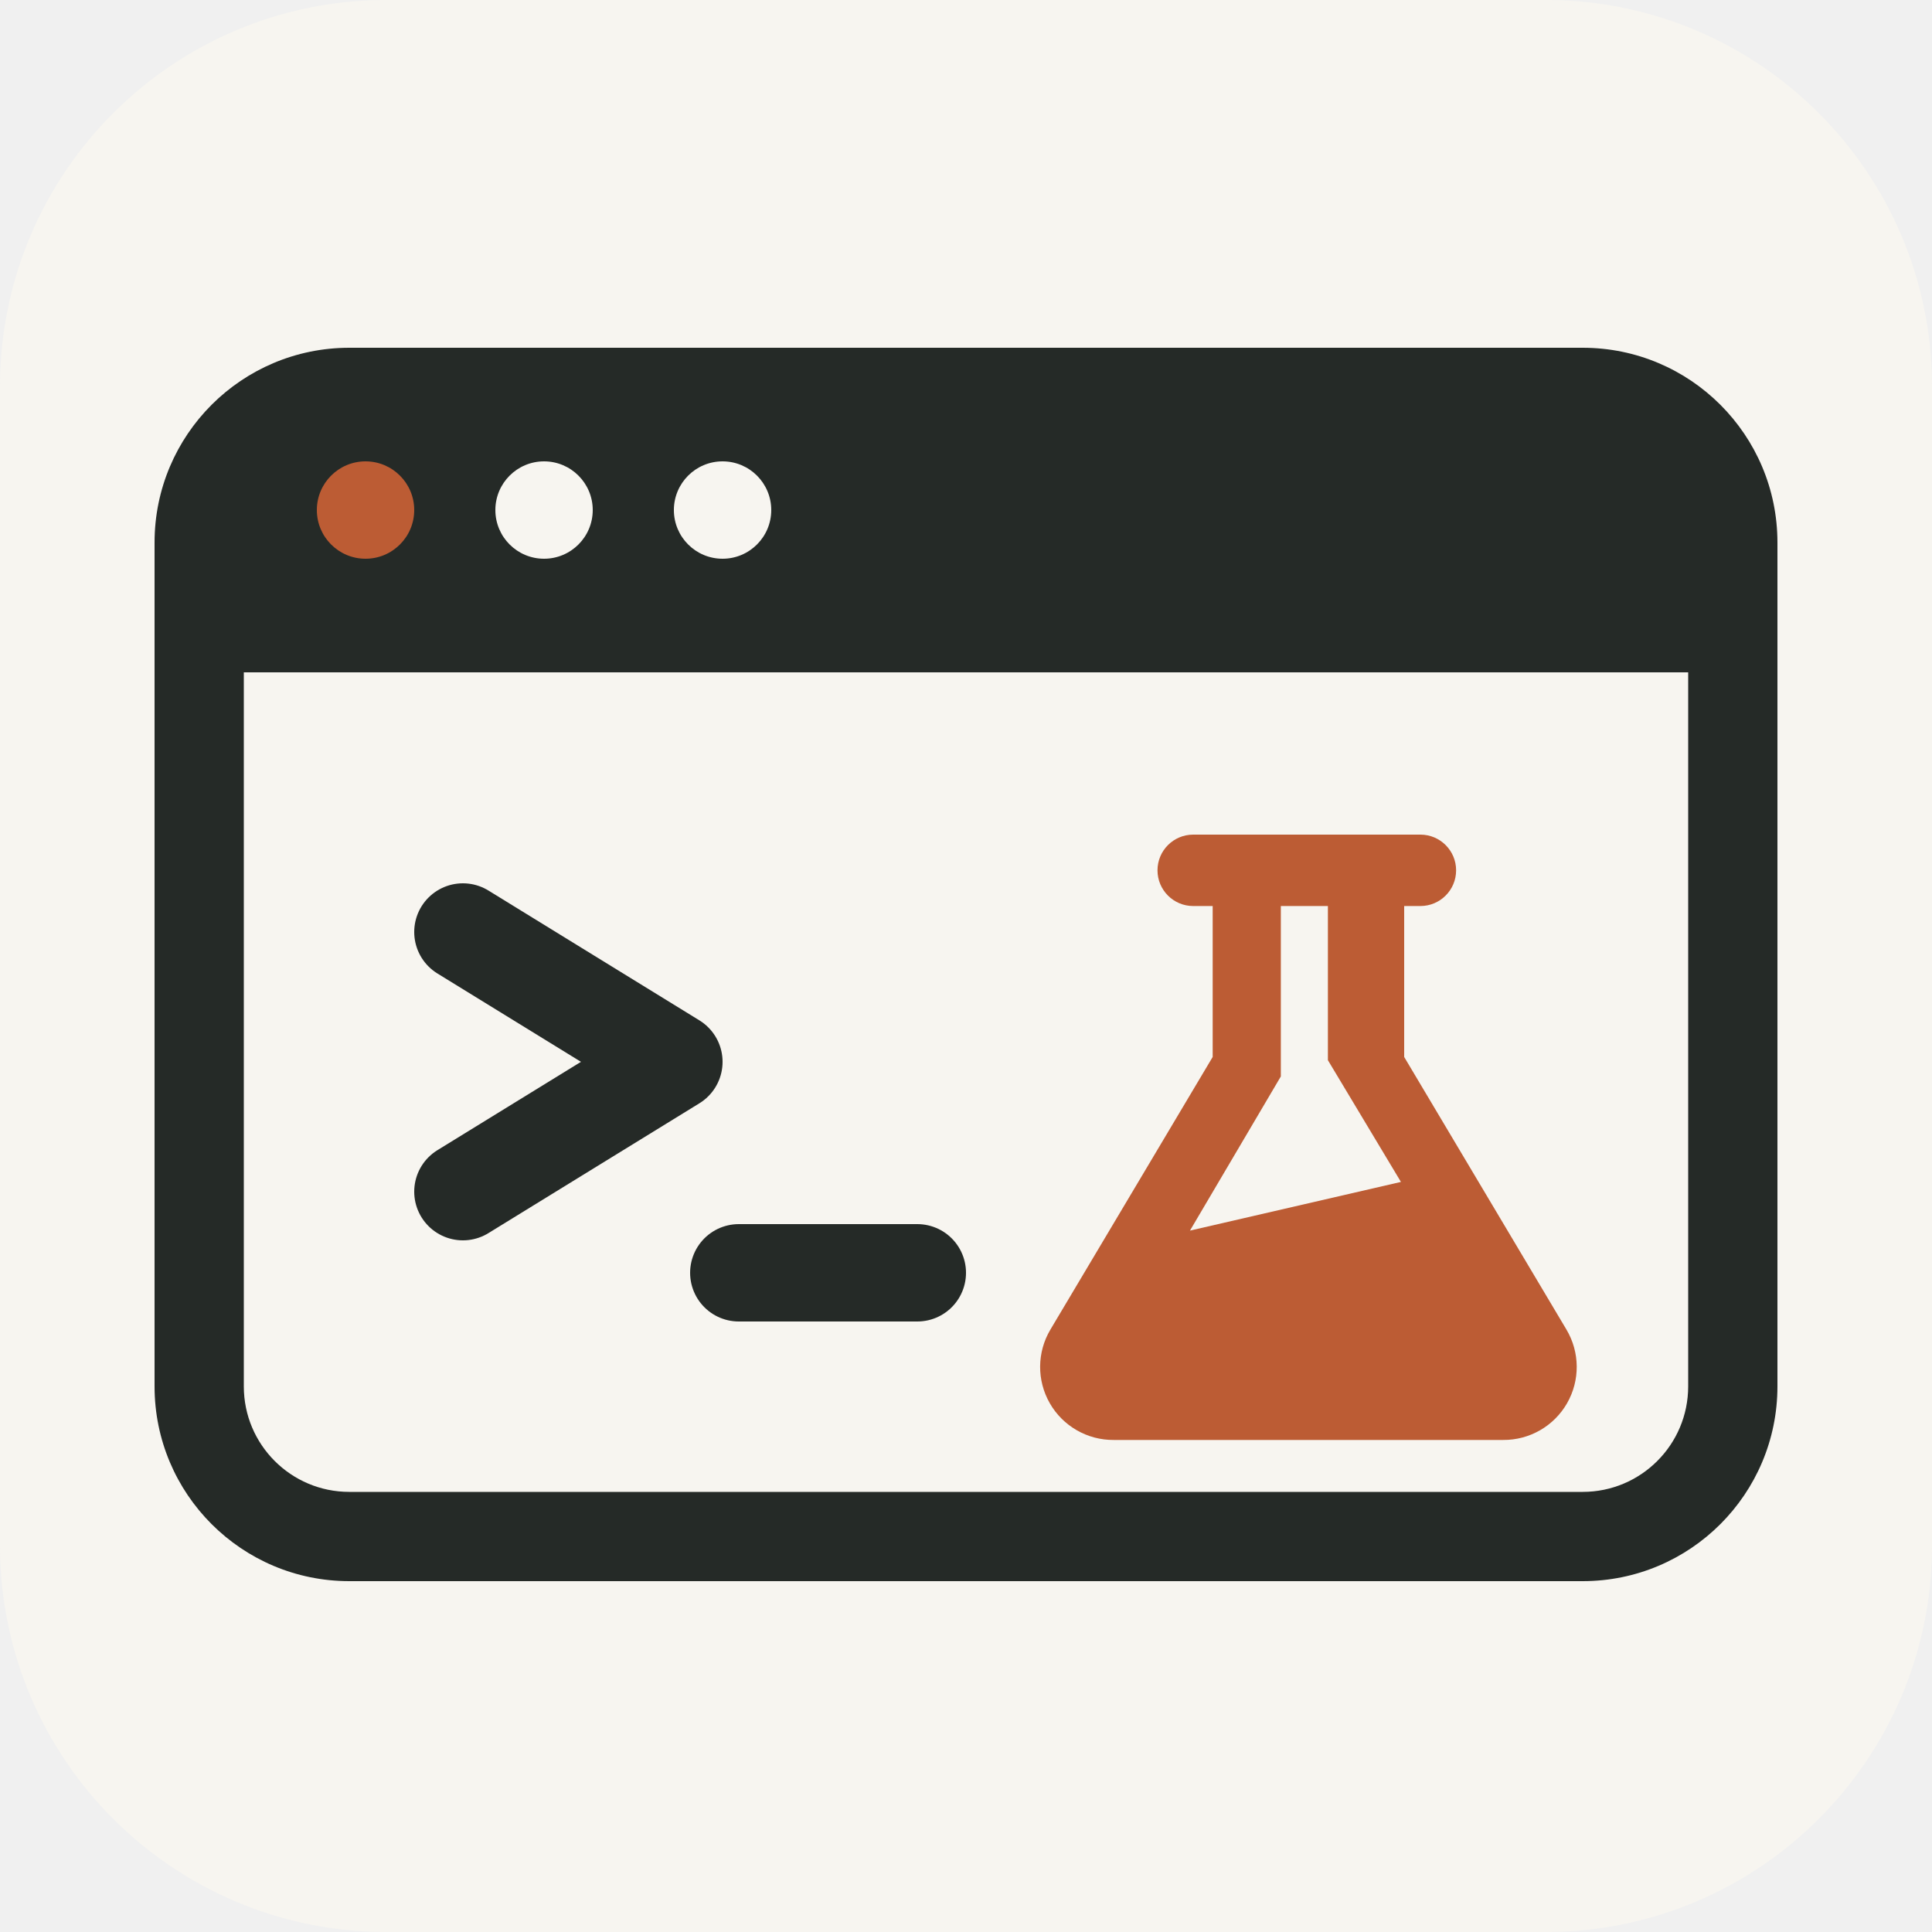
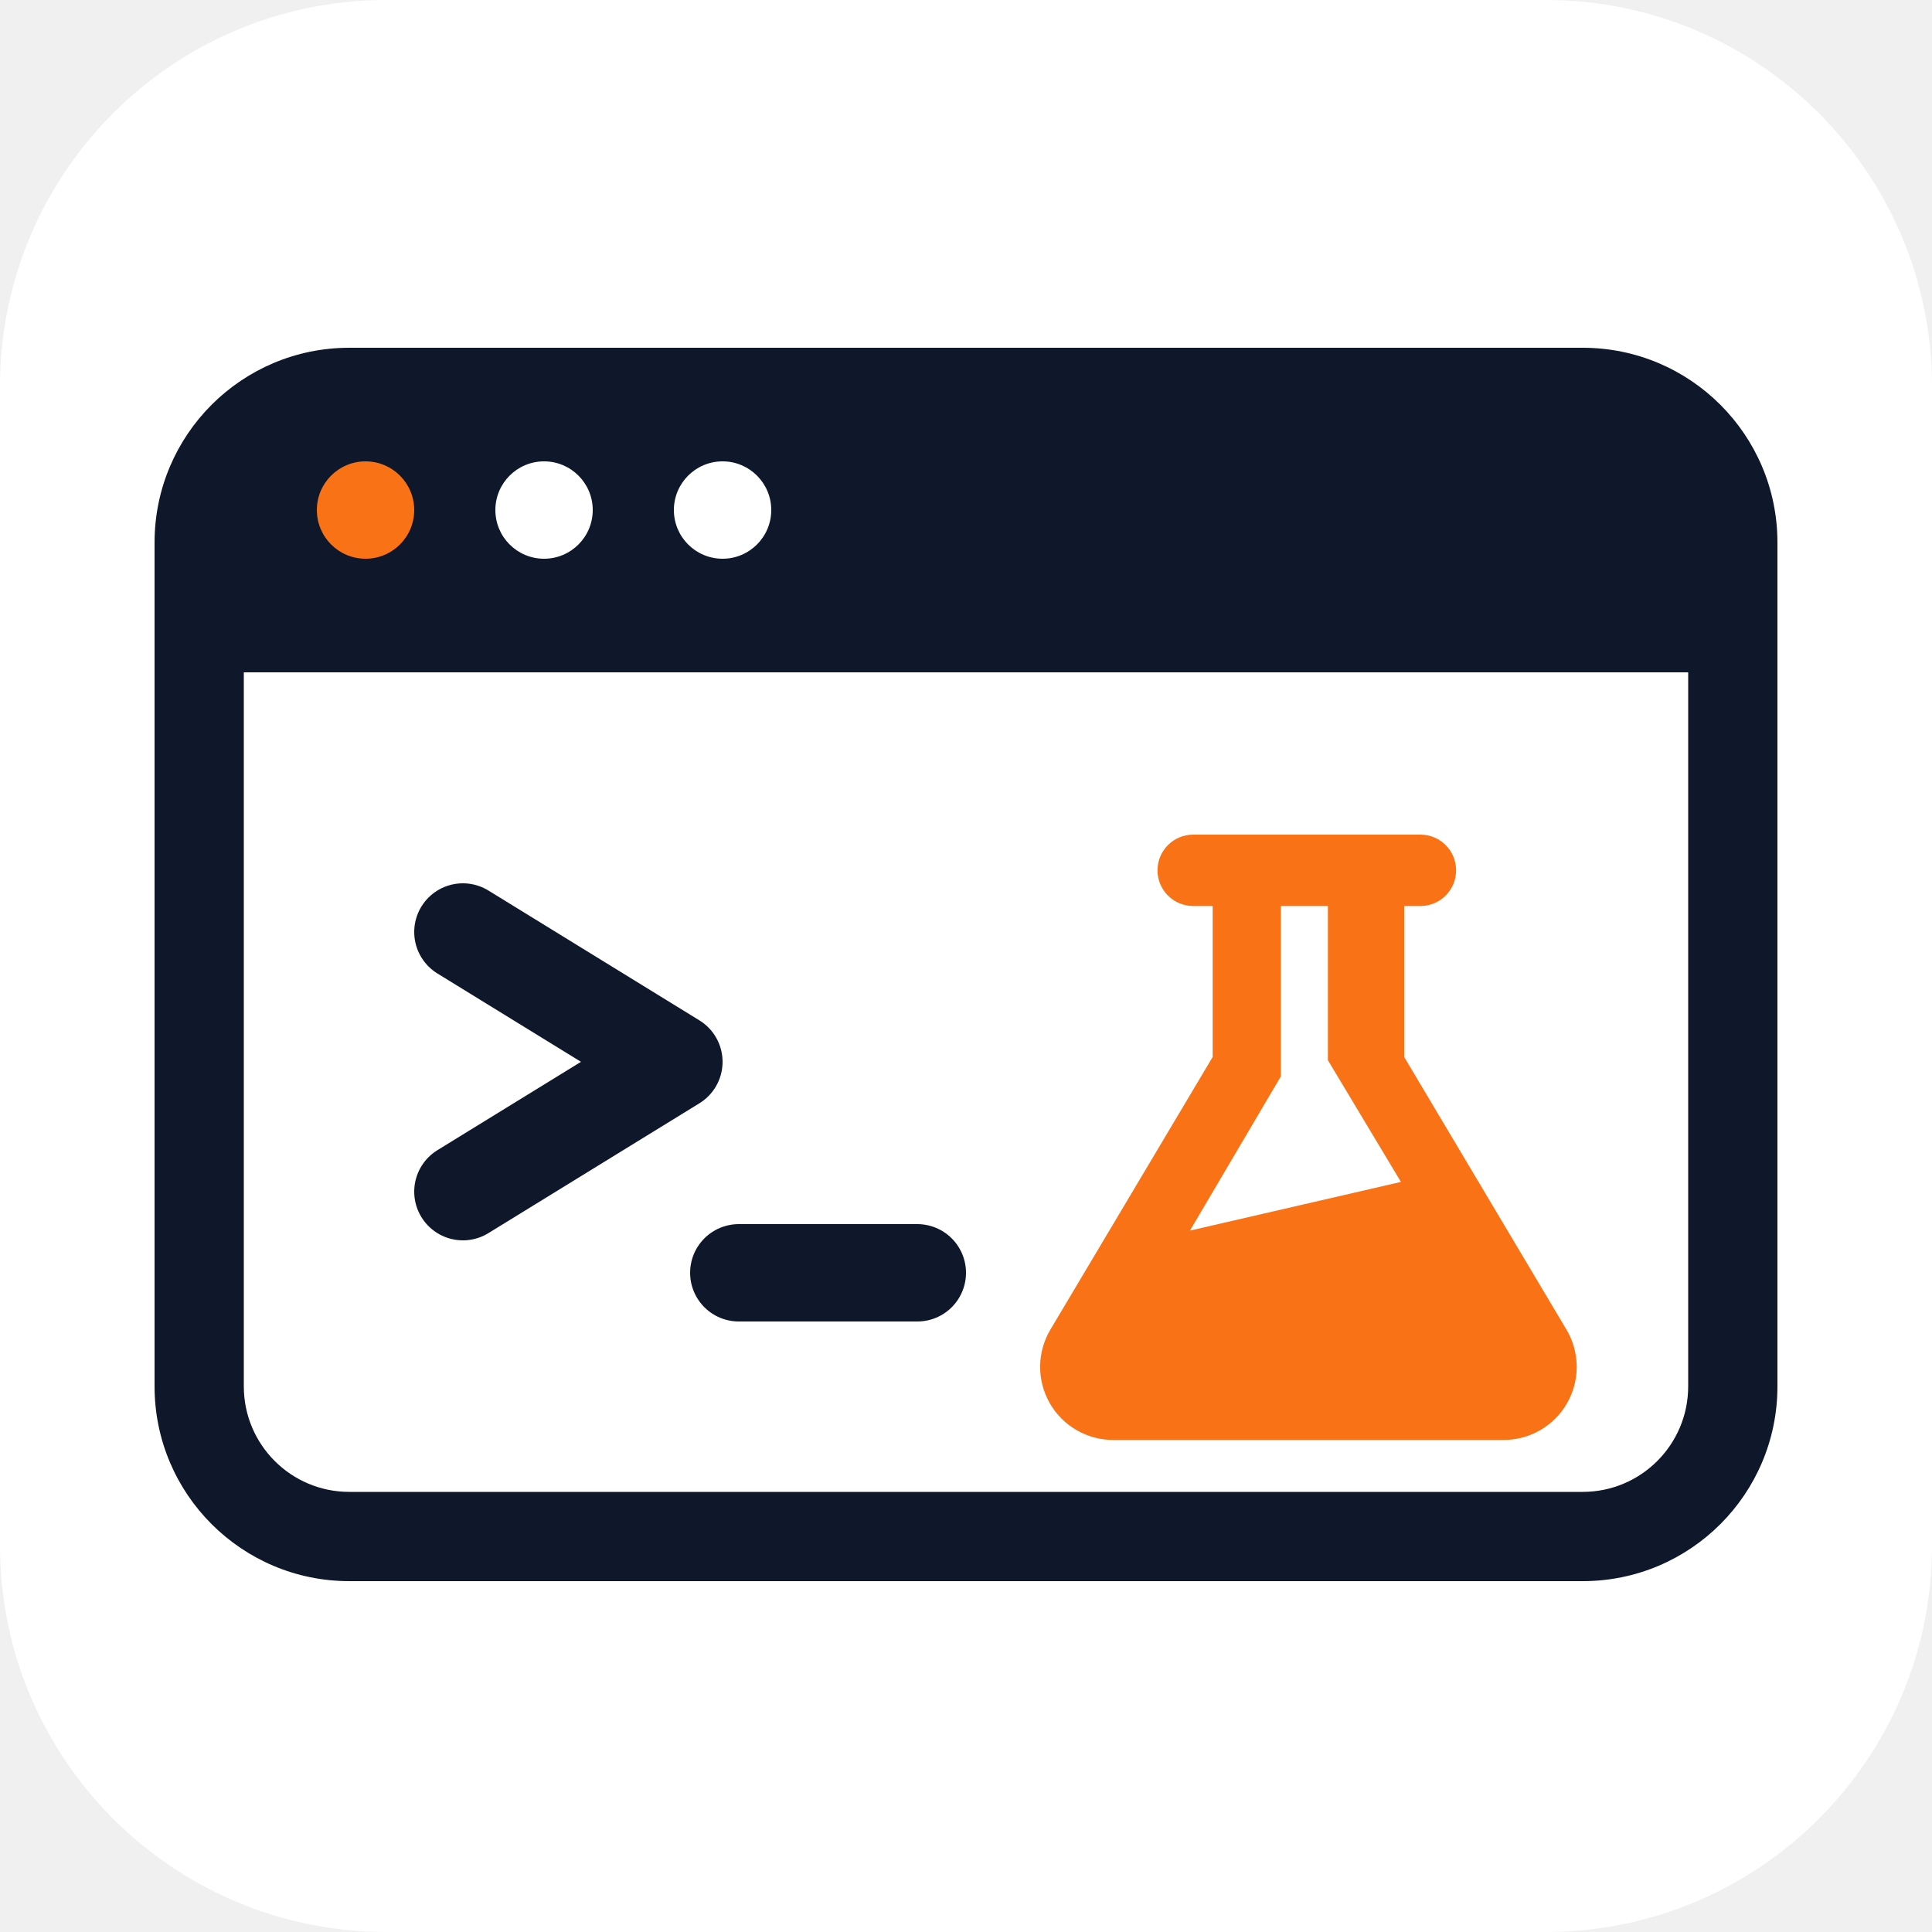
<svg xmlns="http://www.w3.org/2000/svg" viewBox="0 0 100 100" fill="none">
-   <rect width="100" height="100" rx="20" fill="#f7f5f0" />
+   <rect width="100" height="100" rx="20" fill="#ffffff" />
  <g transform="translate(8 18) scale(.84)">
-     <path fill="#252a27" fill-rule="evenodd" d="M12 0h76a12 12 0 0 1 12 12v52a12 12 0 0 1-12 12H12A12 12 0 0 1 0 64V12A12 12 0 0 1 12 0Zm-6.5 20v44a6.5 6.5 0 0 0 6.5 6.5h76a6.5 6.5 0 0 0 6.5-6.5V20h-89Z" />
-     <circle cx="13" cy="10" r="3" fill="#bc5c34" />
-     <circle cx="24" cy="10" r="3" fill="#f7f5f0" />
-     <circle cx="35" cy="10" r="3" fill="#f7f5f0" />
-     <path d="m19 36 13 8-13 8m17 5h11" stroke="#252a27" stroke-width="6" stroke-linecap="round" stroke-linejoin="round" />
-     <path fill="#bc5c34" fill-rule="evenodd" d="M64 30h14a2.2 2.2 0 0 1 0 4.4h-1v9.3l10 16.8a4.5 4.5 0 0 1-3.9 6.8H59.1a4.5 4.5 0 0 1-3.9-6.8l10-16.8v-9.3H64a2.2 2.2 0 0 1 0-4.4Zm5.4 4.4v10.5l-5.6 9.5 13-3-4.5-7.5v-9.5h-2.9Z" />
+     <path fill="#0f172a" fill-rule="evenodd" d="M12 0h76a12 12 0 0 1 12 12v52a12 12 0 0 1-12 12H12A12 12 0 0 1 0 64V12A12 12 0 0 1 12 0Zm-6.5 20v44a6.5 6.5 0 0 0 6.5 6.5h76a6.5 6.5 0 0 0 6.5-6.5V20h-89Z" />
+     <circle cx="13" cy="10" r="3" fill="#f97316" />
+     <circle cx="24" cy="10" r="3" fill="#ffffff" />
+     <circle cx="35" cy="10" r="3" fill="#ffffff" />
+     <path d="m19 36 13 8-13 8m17 5h11" stroke="#0f172a" stroke-width="6" stroke-linecap="round" stroke-linejoin="round" />
+     <path fill="#f97316" fill-rule="evenodd" d="M64 30h14a2.2 2.2 0 0 1 0 4.4h-1v9.3l10 16.8a4.5 4.5 0 0 1-3.9 6.8H59.1a4.5 4.5 0 0 1-3.9-6.8l10-16.8v-9.3H64a2.2 2.2 0 0 1 0-4.4Zm5.4 4.4v10.5l-5.6 9.5 13-3-4.5-7.5v-9.5h-2.9Z" />
  </g>
</svg>
